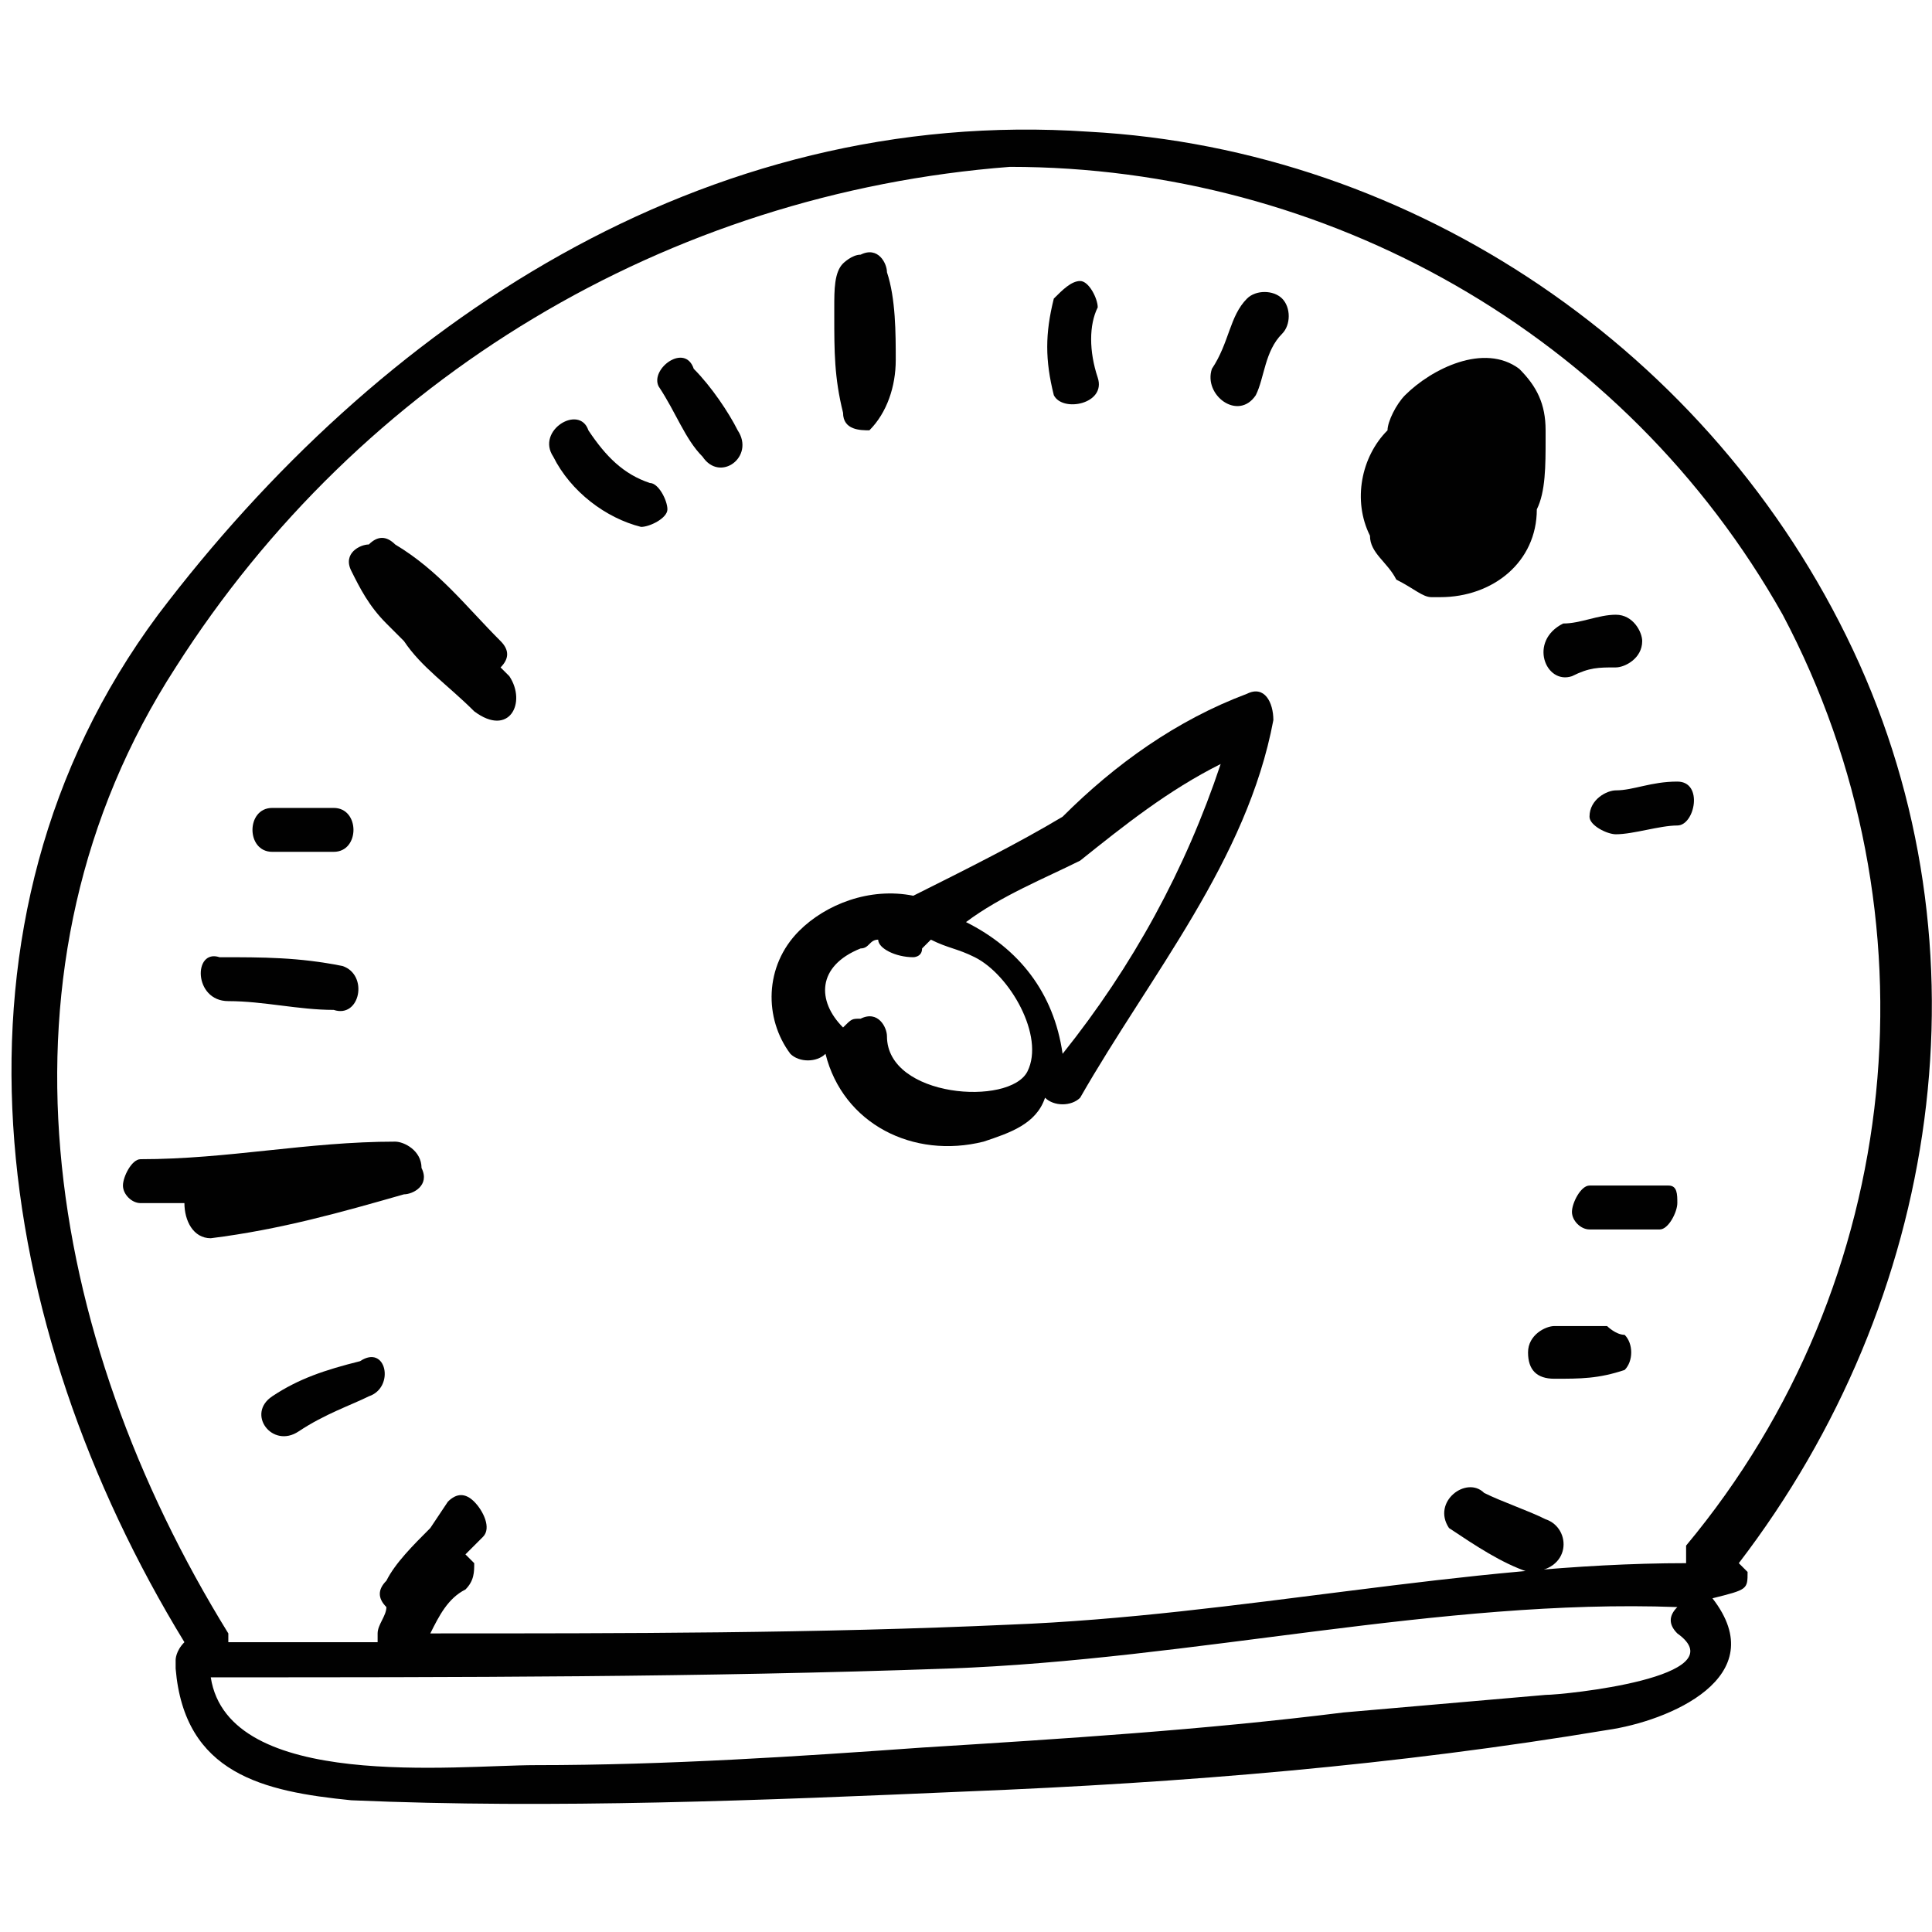
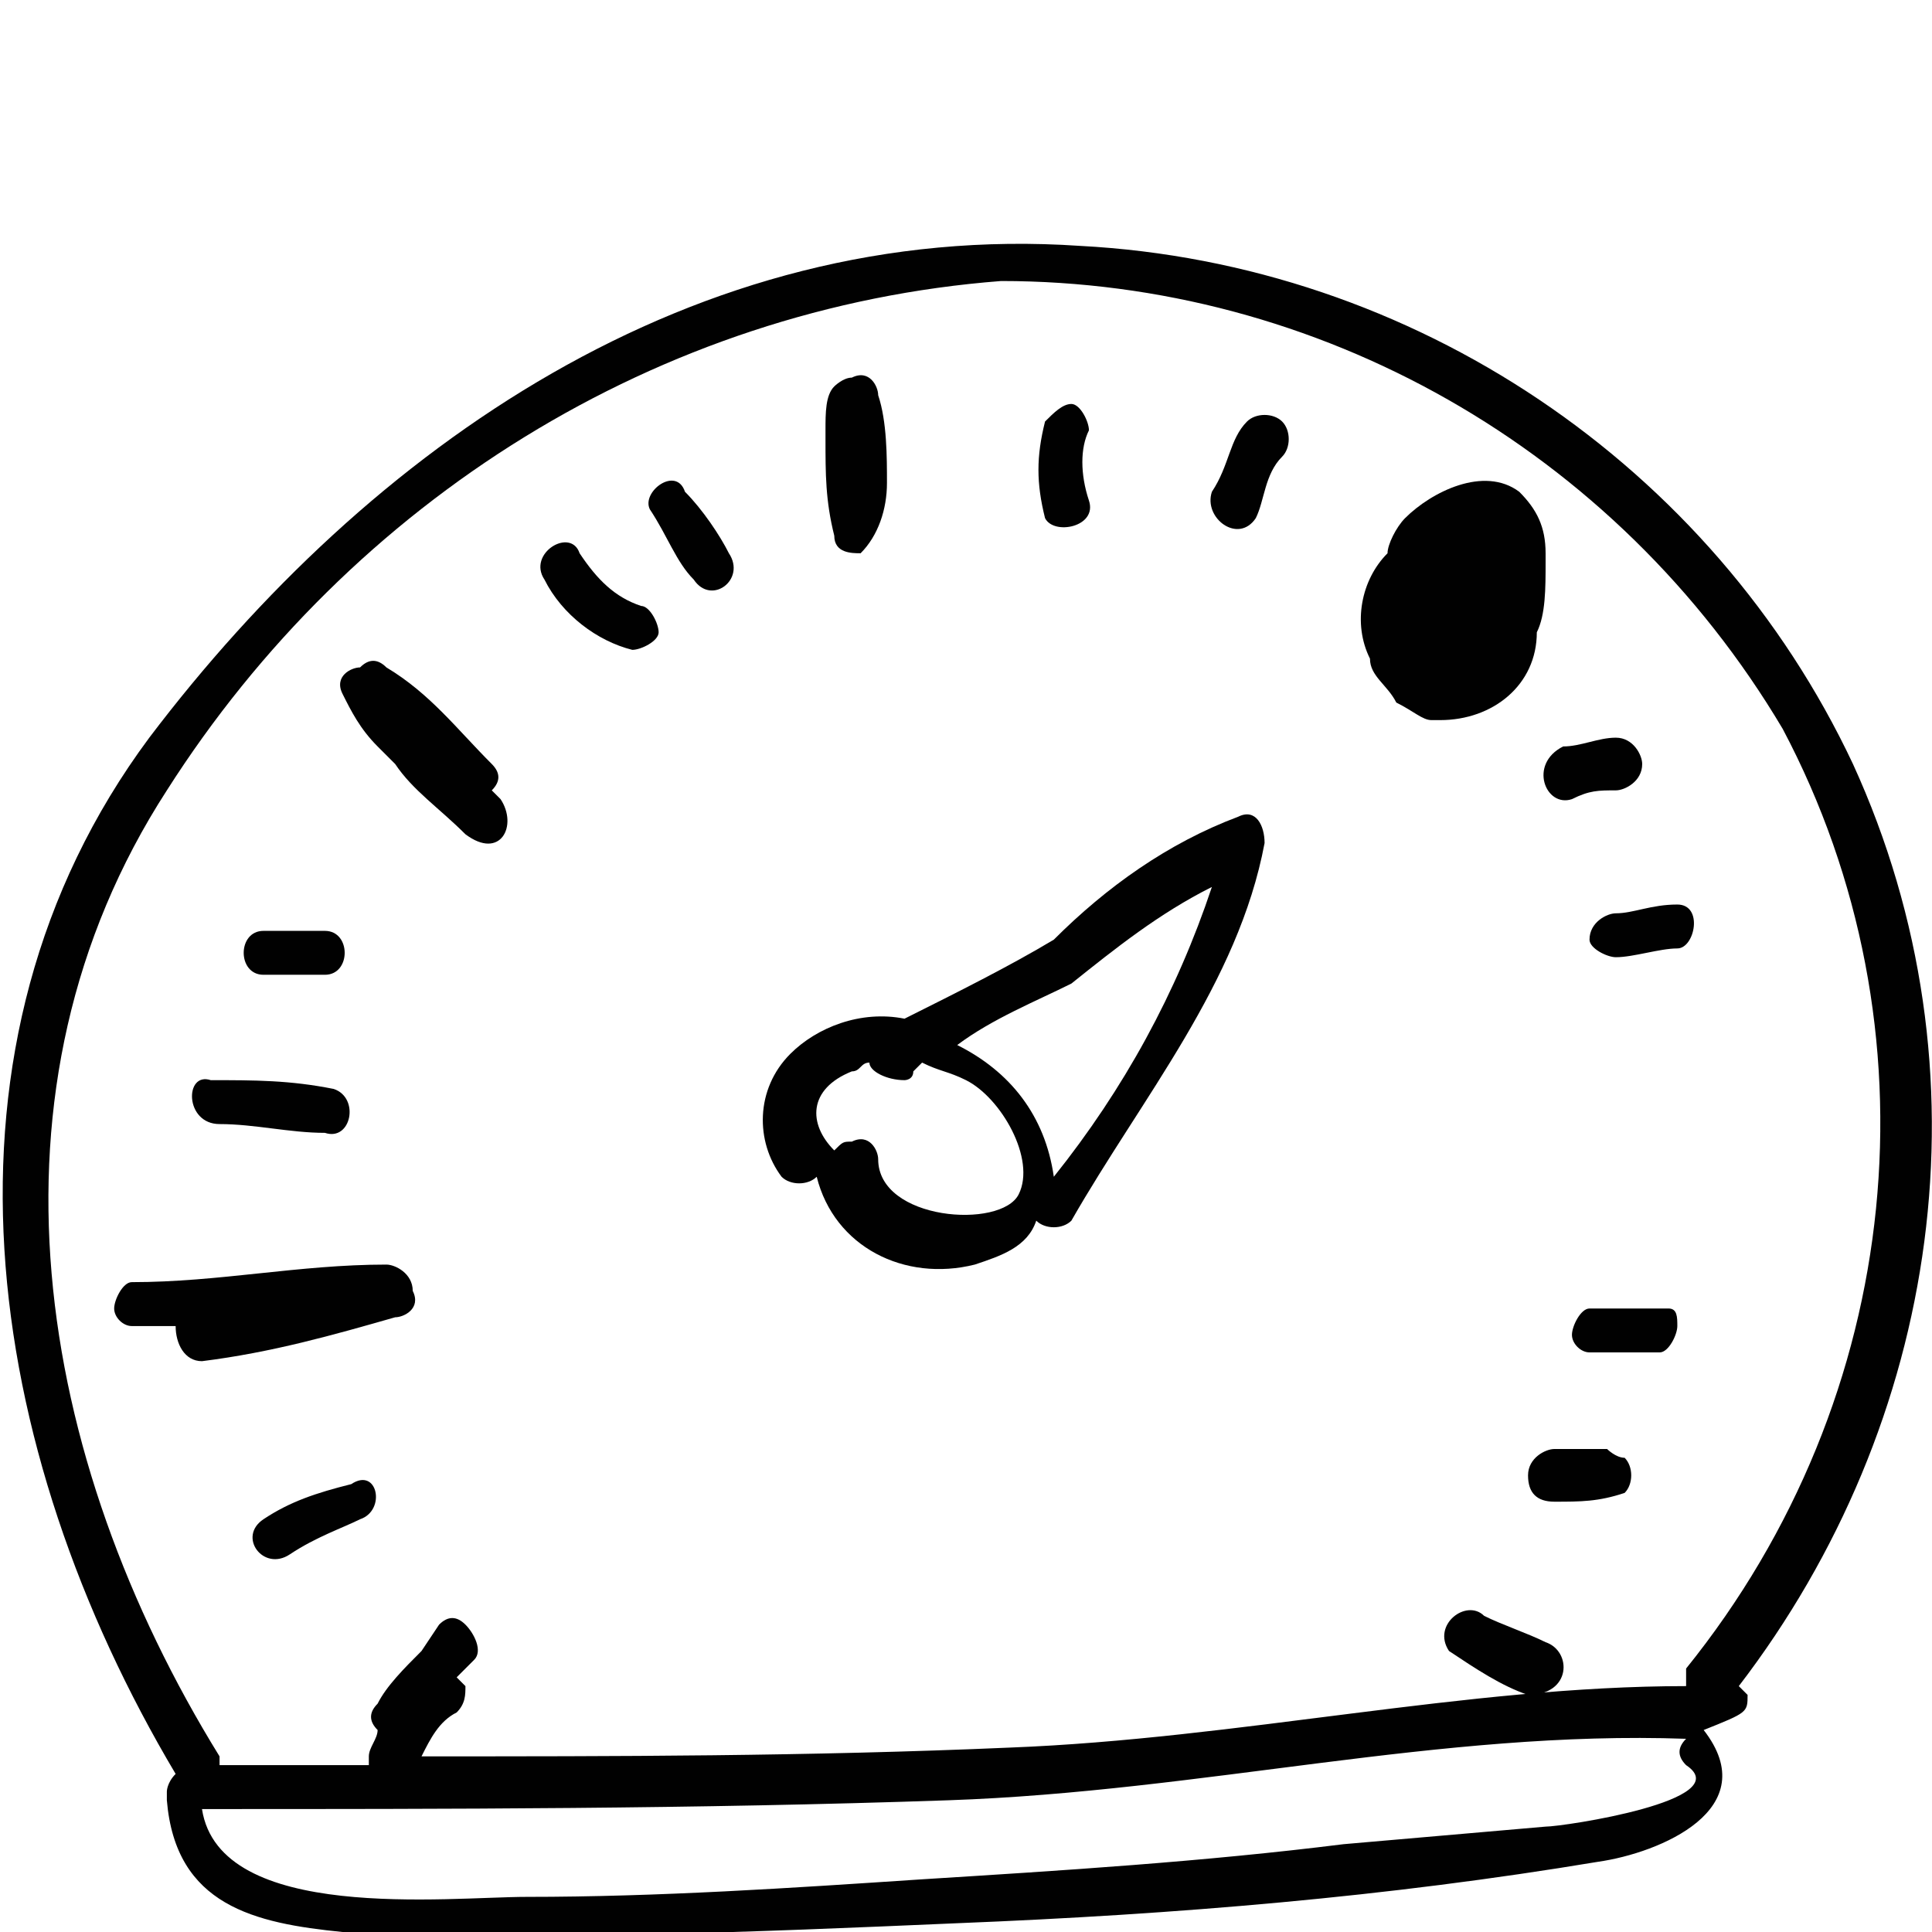
<svg xmlns="http://www.w3.org/2000/svg" version="1.1" id="Layer_1" x="0px" y="0px" viewBox="0 0 22 22" style="enable-background:new 0 0 22 22;" xml:space="preserve">
  <style type="text/css">
	.st0{fill:#010101;}
</style>
  <g id="Layer_2_1_">
    <g id="Layer_1-2">
-       <path class="st0" d="M19.9,17.9l-0.1-0.1c2.3-3,2.9-7,1.3-10.4s-5-5.7-8.7-5.9C8,1.2,4.3,3.7,1.8,7c-2.6,3.5-1.9,8.1,0.3,11.7    C2,18.8,2,18.9,2,18.9V19c0.1,1.2,1,1.4,2,1.5c2.3,0.1,4.7,0,7-0.1c2.5-0.1,4.9-0.3,7.3-0.7c0.7-0.1,1.9-0.6,1.2-1.5    C19.9,18.1,19.9,18.1,19.9,17.9L19.9,17.9z M2,7.6c2.1-3.3,5.6-5.4,9.5-5.7c3.6,0,7,1.9,8.8,5.1c1.8,3.4,1.4,7.6-1.1,10.6    c0,0.1,0,0.2,0,0.2c-2.5,0-5.1,0.6-7.7,0.7c-2.2,0.1-4.4,0.1-6.6,0.1c0.1-0.2,0.2-0.4,0.4-0.5c0.1-0.1,0.1-0.2,0.1-0.3l-0.1-0.1    c0.1-0.1,0.1-0.1,0.2-0.2s0-0.3-0.1-0.4s-0.2-0.1-0.3,0l-0.2,0.3c-0.2,0.2-0.4,0.4-0.5,0.6c-0.1,0.1-0.1,0.2,0,0.3    c0,0.1-0.1,0.2-0.1,0.3c0,0,0,0,0,0.1H2.6v-0.1C0.5,15.2-0.2,11,2,7.6z M17.6,19.3l-2.3,0.2c-1.6,0.2-3.2,0.3-4.8,0.4    c-1.4,0.1-2.9,0.2-4.4,0.2c-0.9,0-3.5,0.3-3.7-1c2.8,0,5.6,0,8.4-0.1s5.6-0.8,8.3-0.7c-0.1,0.1-0.1,0.2,0,0.3    C19.8,19.1,17.8,19.3,17.6,19.3z" />
-       <path class="st0" d="M9.4,12c0.2,0.8,1,1.2,1.8,1c0.3-0.1,0.6-0.2,0.7-0.5c0.1,0.1,0.3,0.1,0.4,0l0,0c0.8-1.4,1.9-2.7,2.2-4.3    c0-0.2-0.1-0.4-0.3-0.3c-0.8,0.3-1.5,0.8-2.1,1.4c-0.5,0.3-1.1,0.6-1.7,0.9c-0.5-0.1-1,0.1-1.3,0.4c-0.4,0.4-0.4,1-0.1,1.4    C9.1,12.1,9.3,12.1,9.4,12L9.4,12z M12.3,9.8c0.5-0.4,1-0.8,1.6-1.1c-0.4,1.2-1,2.3-1.8,3.3c-0.1-0.7-0.5-1.2-1.1-1.5    C11.4,10.2,11.9,10,12.3,9.8z M9.8,10.8c0.1,0,0.1-0.1,0.2-0.1c0,0.1,0.2,0.2,0.4,0.2c0,0,0.1,0,0.1-0.1l0.1-0.1    c0.2,0.1,0.3,0.1,0.5,0.2c0.4,0.2,0.8,0.9,0.6,1.3s-1.6,0.3-1.6-0.4c0-0.1-0.1-0.3-0.3-0.2c-0.1,0-0.1,0-0.2,0.1l0,0    C9.3,11.4,9.3,11,9.8,10.8C9.6,10.8,9.6,10.8,9.8,10.8L9.8,10.8z" />
-       <path class="st0" d="M9.9,4.9c0.2-0.2,0.3-0.5,0.3-0.8c0-0.3,0-0.7-0.1-1c0-0.1-0.1-0.3-0.3-0.2C9.7,2.9,9.6,3,9.6,3    C9.5,3.1,9.5,3.3,9.5,3.5v0.1c0,0.4,0,0.7,0.1,1.1C9.6,4.9,9.8,4.9,9.9,4.9L9.9,4.9z" />
-       <path class="st0" d="M4.5,13c-1,0-1.9,0.2-2.9,0.2c-0.1,0-0.2,0.2-0.2,0.3s0.1,0.2,0.2,0.2h0.5c0,0.2,0.1,0.4,0.3,0.4    c0.8-0.1,1.5-0.3,2.2-0.5c0.1,0,0.3-0.1,0.2-0.3C4.8,13.1,4.6,13,4.5,13z" />
-       <path class="st0" d="M17.6,17.3c-0.2-0.1-0.5-0.2-0.7-0.3c-0.2-0.2-0.6,0.1-0.4,0.4c0.3,0.2,0.6,0.4,0.9,0.5    C17.9,17.9,17.9,17.4,17.6,17.3z" />
-       <path class="st0" d="M4.4,7.1l0.2,0.2c0.2,0.3,0.5,0.5,0.8,0.8C5.8,8.4,6,8,5.8,7.7L5.7,7.6c0.1-0.1,0.1-0.2,0-0.3l0,0    C5.3,6.9,5,6.5,4.5,6.2c-0.1-0.1-0.2-0.1-0.3,0C4.1,6.2,3.9,6.3,4,6.5C4.1,6.7,4.2,6.9,4.4,7.1z" />
-       <path class="st0" d="M15.9,6.6L15.9,6.6L15.9,6.6c0.2,0.1,0.3,0.2,0.4,0.2h0.1c0.6,0,1.1-0.4,1.1-1c0.1-0.2,0.1-0.5,0.1-0.8V4.9    c0-0.3-0.1-0.5-0.3-0.7c-0.4-0.3-1,0-1.3,0.3c-0.1,0.1-0.2,0.3-0.2,0.4c-0.3,0.3-0.4,0.8-0.2,1.2C15.6,6.3,15.8,6.4,15.9,6.6z" />
-       <path class="st0" d="M2.6,11.4c0.4,0,0.8,0.1,1.2,0.1c0.3,0.1,0.4-0.4,0.1-0.5c-0.5-0.1-0.9-0.1-1.4-0.1    C2.2,10.8,2.2,11.4,2.6,11.4z" />
-       <path class="st0" d="M3.1,9.7h0.7c0.3,0,0.3-0.5,0-0.5H3.1C2.8,9.2,2.8,9.7,3.1,9.7z" />
-       <path class="st0" d="M7.3,6c0.1,0,0.3-0.1,0.3-0.2S7.5,5.5,7.4,5.5l0,0C7.1,5.4,6.9,5.2,6.7,4.9c-0.1-0.3-0.6,0-0.4,0.3    C6.5,5.6,6.9,5.9,7.3,6z" />
-       <path class="st0" d="M8,5.2c0.2,0.3,0.6,0,0.4-0.3C8.3,4.7,8.1,4.4,7.9,4.2c-0.1-0.3-0.5,0-0.4,0.2C7.7,4.7,7.8,5,8,5.2z" />
-       <path class="st0" d="M12.5,4.3c-0.1-0.3-0.1-0.6,0-0.8c0-0.1-0.1-0.3-0.2-0.3c-0.1,0-0.2,0.1-0.3,0.2c-0.1,0.4-0.1,0.7,0,1.1    C12.1,4.7,12.6,4.6,12.5,4.3z" />
-       <path class="st0" d="M14.3,4.5c0.1-0.2,0.1-0.5,0.3-0.7c0.1-0.1,0.1-0.3,0-0.4c-0.1-0.1-0.3-0.1-0.4,0l0,0    c-0.2,0.2-0.2,0.5-0.4,0.8C13.7,4.5,14.1,4.8,14.3,4.5z" />
-       <path class="st0" d="M17.9,7.7c0.2-0.1,0.3-0.1,0.5-0.1c0.1,0,0.3-0.1,0.3-0.3c0-0.1-0.1-0.3-0.3-0.3c-0.2,0-0.4,0.1-0.6,0.1    C17.4,7.3,17.6,7.8,17.9,7.7z" />
-       <path class="st0" d="M18.4,9.5c0.2,0,0.5-0.1,0.7-0.1s0.3-0.5,0-0.5S18.6,9,18.4,9c-0.1,0-0.3,0.1-0.3,0.3    C18.1,9.4,18.3,9.5,18.4,9.5z" />
-       <path class="st0" d="M18.3,15.1c-0.2,0-0.4,0-0.6,0c-0.1,0-0.3,0.1-0.3,0.3s0.1,0.3,0.3,0.3l0,0c0.3,0,0.5,0,0.8-0.1    c0.1-0.1,0.1-0.3,0-0.4C18.4,15.2,18.3,15.1,18.3,15.1z" />
-       <path class="st0" d="M19,13.5h-0.9c-0.1,0-0.2,0.2-0.2,0.3S18,14,18.1,14h0.8c0.1,0,0.2-0.2,0.2-0.3S19.1,13.5,19,13.5z" />
-       <path class="st0" d="M4.1,15.5c-0.4,0.1-0.7,0.2-1,0.4c-0.3,0.2,0,0.6,0.3,0.4s0.6-0.3,0.8-0.4C4.5,15.8,4.4,15.3,4.1,15.5z" />
+       <path class="st0" d="M19.9,19.3l-0.1-0.1c2.3-3,2.9-7,1.3-10.5c-1.6-3.4-5-5.7-8.8-5.9C7.9,2.5,4.2,5.1,1.7,8.4    c-2.6,3.5-1.9,8.1,0.3,11.8c-0.1,0.1-0.1,0.2-0.1,0.2v0.1c0.1,1.2,1,1.4,2,1.5c2.3,0.1,4.7,0,7-0.1c2.5-0.1,4.9-0.3,7.3-0.7    c0.7-0.1,1.9-0.6,1.2-1.5C19.9,19.5,19.9,19.5,19.9,19.3L19.9,19.3z M1.9,9C4,5.7,7.5,3.5,11.4,3.2c3.6,0,7,1.9,8.9,5.1    c1.8,3.4,1.4,7.6-1.1,10.7c0,0.1,0,0.2,0,0.2c-2.5,0-5.1,0.6-7.7,0.7C9.2,20,7,20,4.8,20c0.1-0.2,0.2-0.4,0.4-0.5    c0.1-0.1,0.1-0.2,0.1-0.3l-0.1-0.1C5.3,19,5.3,19,5.4,18.9c0.1-0.1,0-0.3-0.1-0.4c-0.1-0.1-0.2-0.1-0.3,0l-0.2,0.3    c-0.2,0.2-0.4,0.4-0.5,0.6c-0.1,0.1-0.1,0.2,0,0.3c0,0.1-0.1,0.2-0.1,0.3c0,0,0,0,0,0.1H2.5V20C0.4,16.6-0.3,12.4,1.9,9z     M17.6,20.8L15.3,21c-1.6,0.2-3.2,0.3-4.8,0.4C9,21.5,7.5,21.6,6,21.6c-0.9,0-3.5,0.3-3.7-1c2.8,0,5.6,0,8.5-0.1s5.6-0.8,8.4-0.7    c-0.1,0.1-0.1,0.2,0,0.3C19.8,20.5,17.8,20.8,17.6,20.8z" />
+       <path class="st0" d="M9.3,13.4c0.2,0.8,1,1.2,1.8,1c0.3-0.1,0.6-0.2,0.7-0.5c0.1,0.1,0.3,0.1,0.4,0l0,0c0.8-1.4,1.9-2.7,2.2-4.3    c0-0.2-0.1-0.4-0.3-0.3c-0.8,0.3-1.5,0.8-2.1,1.4c-0.5,0.3-1.1,0.6-1.7,0.9c-0.5-0.1-1,0.1-1.3,0.4c-0.4,0.4-0.4,1-0.1,1.4    C9,13.5,9.2,13.5,9.3,13.4L9.3,13.4z M12.2,11.2c0.5-0.4,1-0.8,1.6-1.1c-0.4,1.2-1,2.3-1.8,3.3c-0.1-0.7-0.5-1.2-1.1-1.5    C11.3,11.6,11.8,11.4,12.2,11.2z M9.7,12.2c0.1,0,0.1-0.1,0.2-0.1c0,0.1,0.2,0.2,0.4,0.2c0,0,0.1,0,0.1-0.1l0.1-0.1    c0.2,0.1,0.3,0.1,0.5,0.2c0.4,0.2,0.8,0.9,0.6,1.3S10,13.9,10,13.2c0-0.1-0.1-0.3-0.3-0.2c-0.1,0-0.1,0-0.2,0.1l0,0    C9.2,12.8,9.2,12.4,9.7,12.2C9.5,12.2,9.5,12.2,9.7,12.2L9.7,12.2z" />
+       <path class="st0" d="M9.8,6.3c0.2-0.2,0.3-0.5,0.3-0.8s0-0.7-0.1-1c0-0.1-0.1-0.3-0.3-0.2c-0.1,0-0.2,0.1-0.2,0.1    C9.4,4.5,9.4,4.7,9.4,4.9V5c0,0.4,0,0.7,0.1,1.1C9.5,6.3,9.7,6.3,9.8,6.3L9.8,6.3z" />
+       <path class="st0" d="M4.4,14.4c-1,0-1.9,0.2-2.9,0.2c-0.1,0-0.2,0.2-0.2,0.3c0,0.1,0.1,0.2,0.2,0.2H2c0,0.2,0.1,0.4,0.3,0.4    c0.8-0.1,1.5-0.3,2.2-0.5c0.1,0,0.3-0.1,0.2-0.3C4.7,14.5,4.5,14.4,4.4,14.4z" />
+       <path class="st0" d="M17.6,18.7c-0.2-0.1-0.5-0.2-0.7-0.3c-0.2-0.2-0.6,0.1-0.4,0.4c0.3,0.2,0.6,0.4,0.9,0.5    C17.9,19.3,17.9,18.8,17.6,18.7z" />
+       <path class="st0" d="M4.3,8.5l0.2,0.2C4.7,9,5,9.2,5.3,9.5c0.4,0.3,0.6-0.1,0.4-0.4L5.6,9c0.1-0.1,0.1-0.2,0-0.3l0,0    C5.2,8.3,4.9,7.9,4.4,7.6c-0.1-0.1-0.2-0.1-0.3,0C4,7.6,3.8,7.7,3.9,7.9C4,8.1,4.1,8.3,4.3,8.5z" />
+       <path class="st0" d="M15.9,8L15.9,8L15.9,8c0.2,0.1,0.3,0.2,0.4,0.2h0.1c0.6,0,1.1-0.4,1.1-1c0.1-0.2,0.1-0.5,0.1-0.8V6.3    c0-0.3-0.1-0.5-0.3-0.7c-0.4-0.3-1,0-1.3,0.3c-0.1,0.1-0.2,0.3-0.2,0.4c-0.3,0.3-0.4,0.8-0.2,1.2C15.6,7.7,15.8,7.8,15.9,8z" />
+       <path class="st0" d="M2.5,12.8c0.4,0,0.8,0.1,1.2,0.1C4,13,4.1,12.5,3.8,12.4c-0.5-0.1-0.9-0.1-1.4-0.1    C2.1,12.2,2.1,12.8,2.5,12.8z" />
+       <path class="st0" d="M3,11.1h0.7c0.3,0,0.3-0.5,0-0.5H3C2.7,10.6,2.7,11.1,3,11.1z" />
+       <path class="st0" d="M7.2,7.4c0.1,0,0.3-0.1,0.3-0.2S7.4,6.9,7.3,6.9l0,0C7,6.8,6.8,6.6,6.6,6.3C6.5,6,6,6.3,6.2,6.6    C6.4,7,6.8,7.3,7.2,7.4z" />
+       <path class="st0" d="M7.9,6.6c0.2,0.3,0.6,0,0.4-0.3C8.2,6.1,8,5.8,7.8,5.6c-0.1-0.3-0.5,0-0.4,0.2C7.6,6.1,7.7,6.4,7.9,6.6z" />
+       <path class="st0" d="M12.4,5.7c-0.1-0.3-0.1-0.6,0-0.8c0-0.1-0.1-0.3-0.2-0.3c-0.1,0-0.2,0.1-0.3,0.2c-0.1,0.4-0.1,0.7,0,1.1    C12,6.1,12.5,6,12.4,5.7z" />
+       <path class="st0" d="M14.3,5.9c0.1-0.2,0.1-0.5,0.3-0.7c0.1-0.1,0.1-0.3,0-0.4c-0.1-0.1-0.3-0.1-0.4,0l0,0C14,5,14,5.3,13.8,5.6    C13.7,5.9,14.1,6.2,14.3,5.9z" />
+       <path class="st0" d="M17.9,9.1C18.1,9,18.2,9,18.4,9c0.1,0,0.3-0.1,0.3-0.3c0-0.1-0.1-0.3-0.3-0.3c-0.2,0-0.4,0.1-0.6,0.1    C17.4,8.7,17.6,9.2,17.9,9.1z" />
+       <path class="st0" d="M18.4,10.9c0.2,0,0.5-0.1,0.7-0.1c0.2,0,0.3-0.5,0-0.5c-0.3,0-0.5,0.1-0.7,0.1c-0.1,0-0.3,0.1-0.3,0.3    C18.1,10.8,18.3,10.9,18.4,10.9z" />
+       <path class="st0" d="M18.3,16.5c-0.2,0-0.4,0-0.6,0c-0.1,0-0.3,0.1-0.3,0.3s0.1,0.3,0.3,0.3l0,0c0.3,0,0.5,0,0.8-0.1    c0.1-0.1,0.1-0.3,0-0.4C18.4,16.6,18.3,16.5,18.3,16.5z" />
+       <path class="st0" d="M19,14.9h-0.9c-0.1,0-0.2,0.2-0.2,0.3c0,0.1,0.1,0.2,0.2,0.2h0.8c0.1,0,0.2-0.2,0.2-0.3    C19.1,15,19.1,14.9,19,14.9z" />
+       <path class="st0" d="M4,16.9c-0.4,0.1-0.7,0.2-1,0.4c-0.3,0.2,0,0.6,0.3,0.4c0.3-0.2,0.6-0.3,0.8-0.4C4.4,17.2,4.3,16.7,4,16.9z" />
    </g>
  </g>
</svg>
